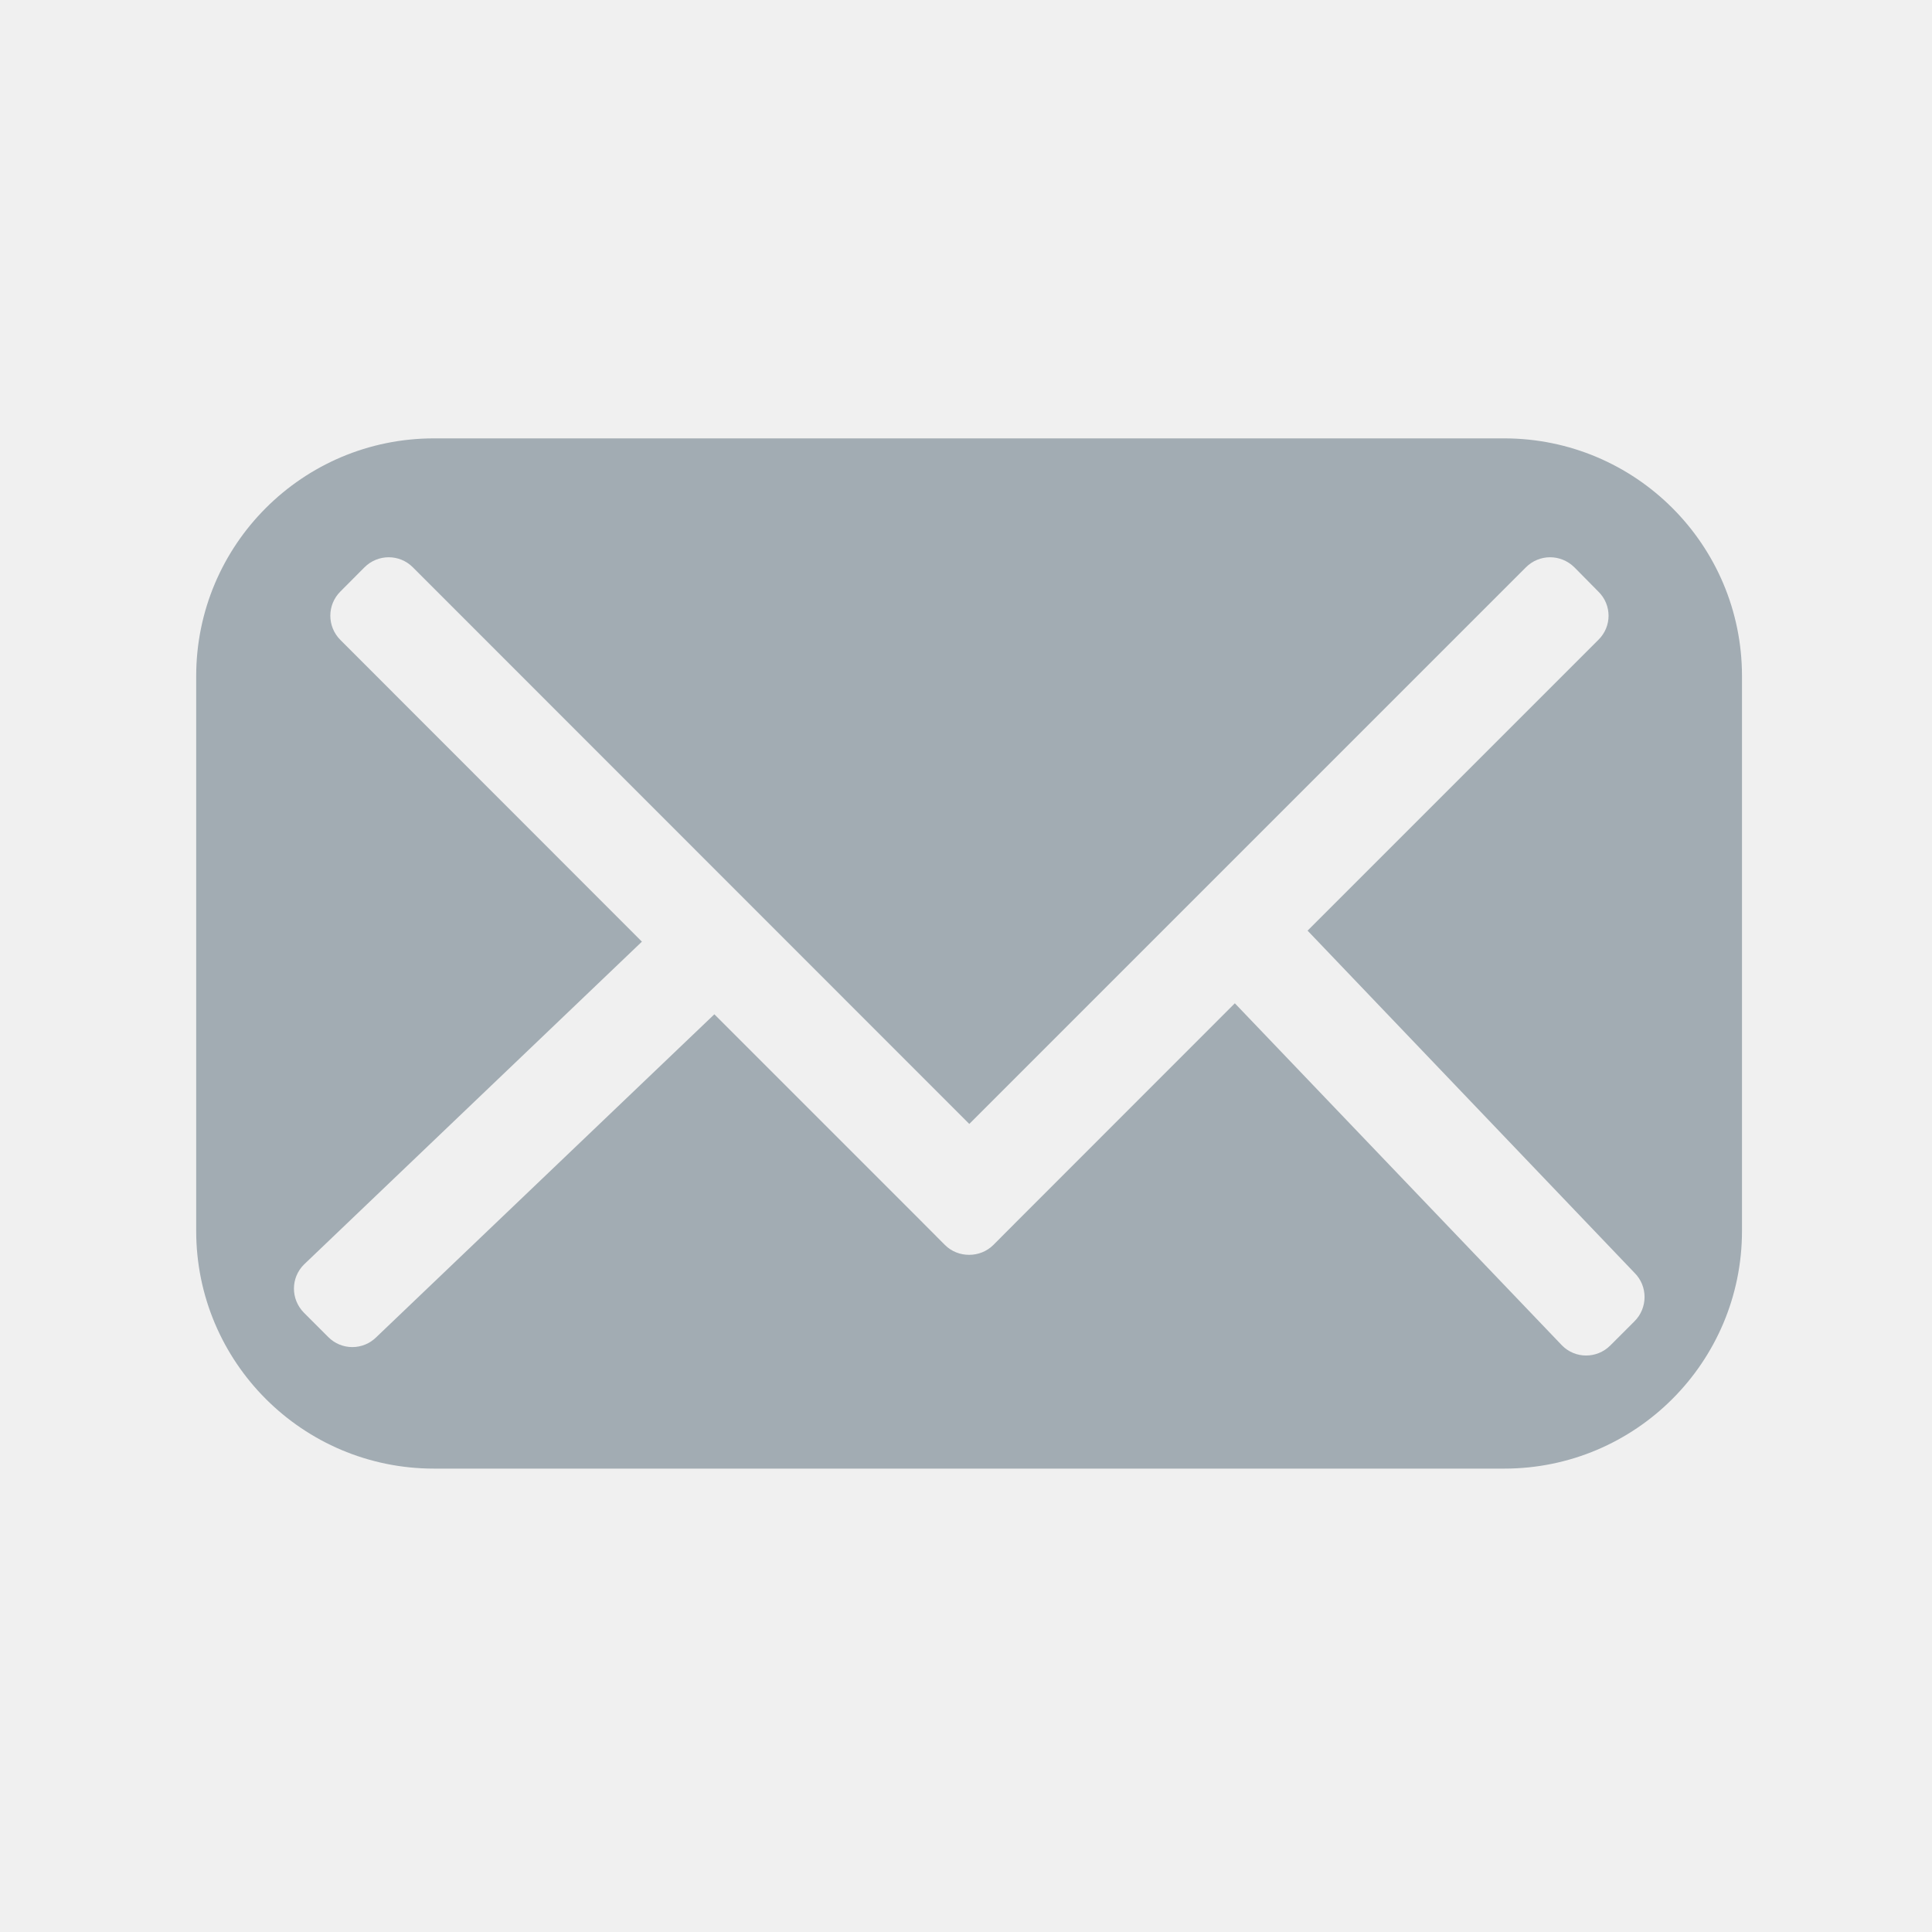
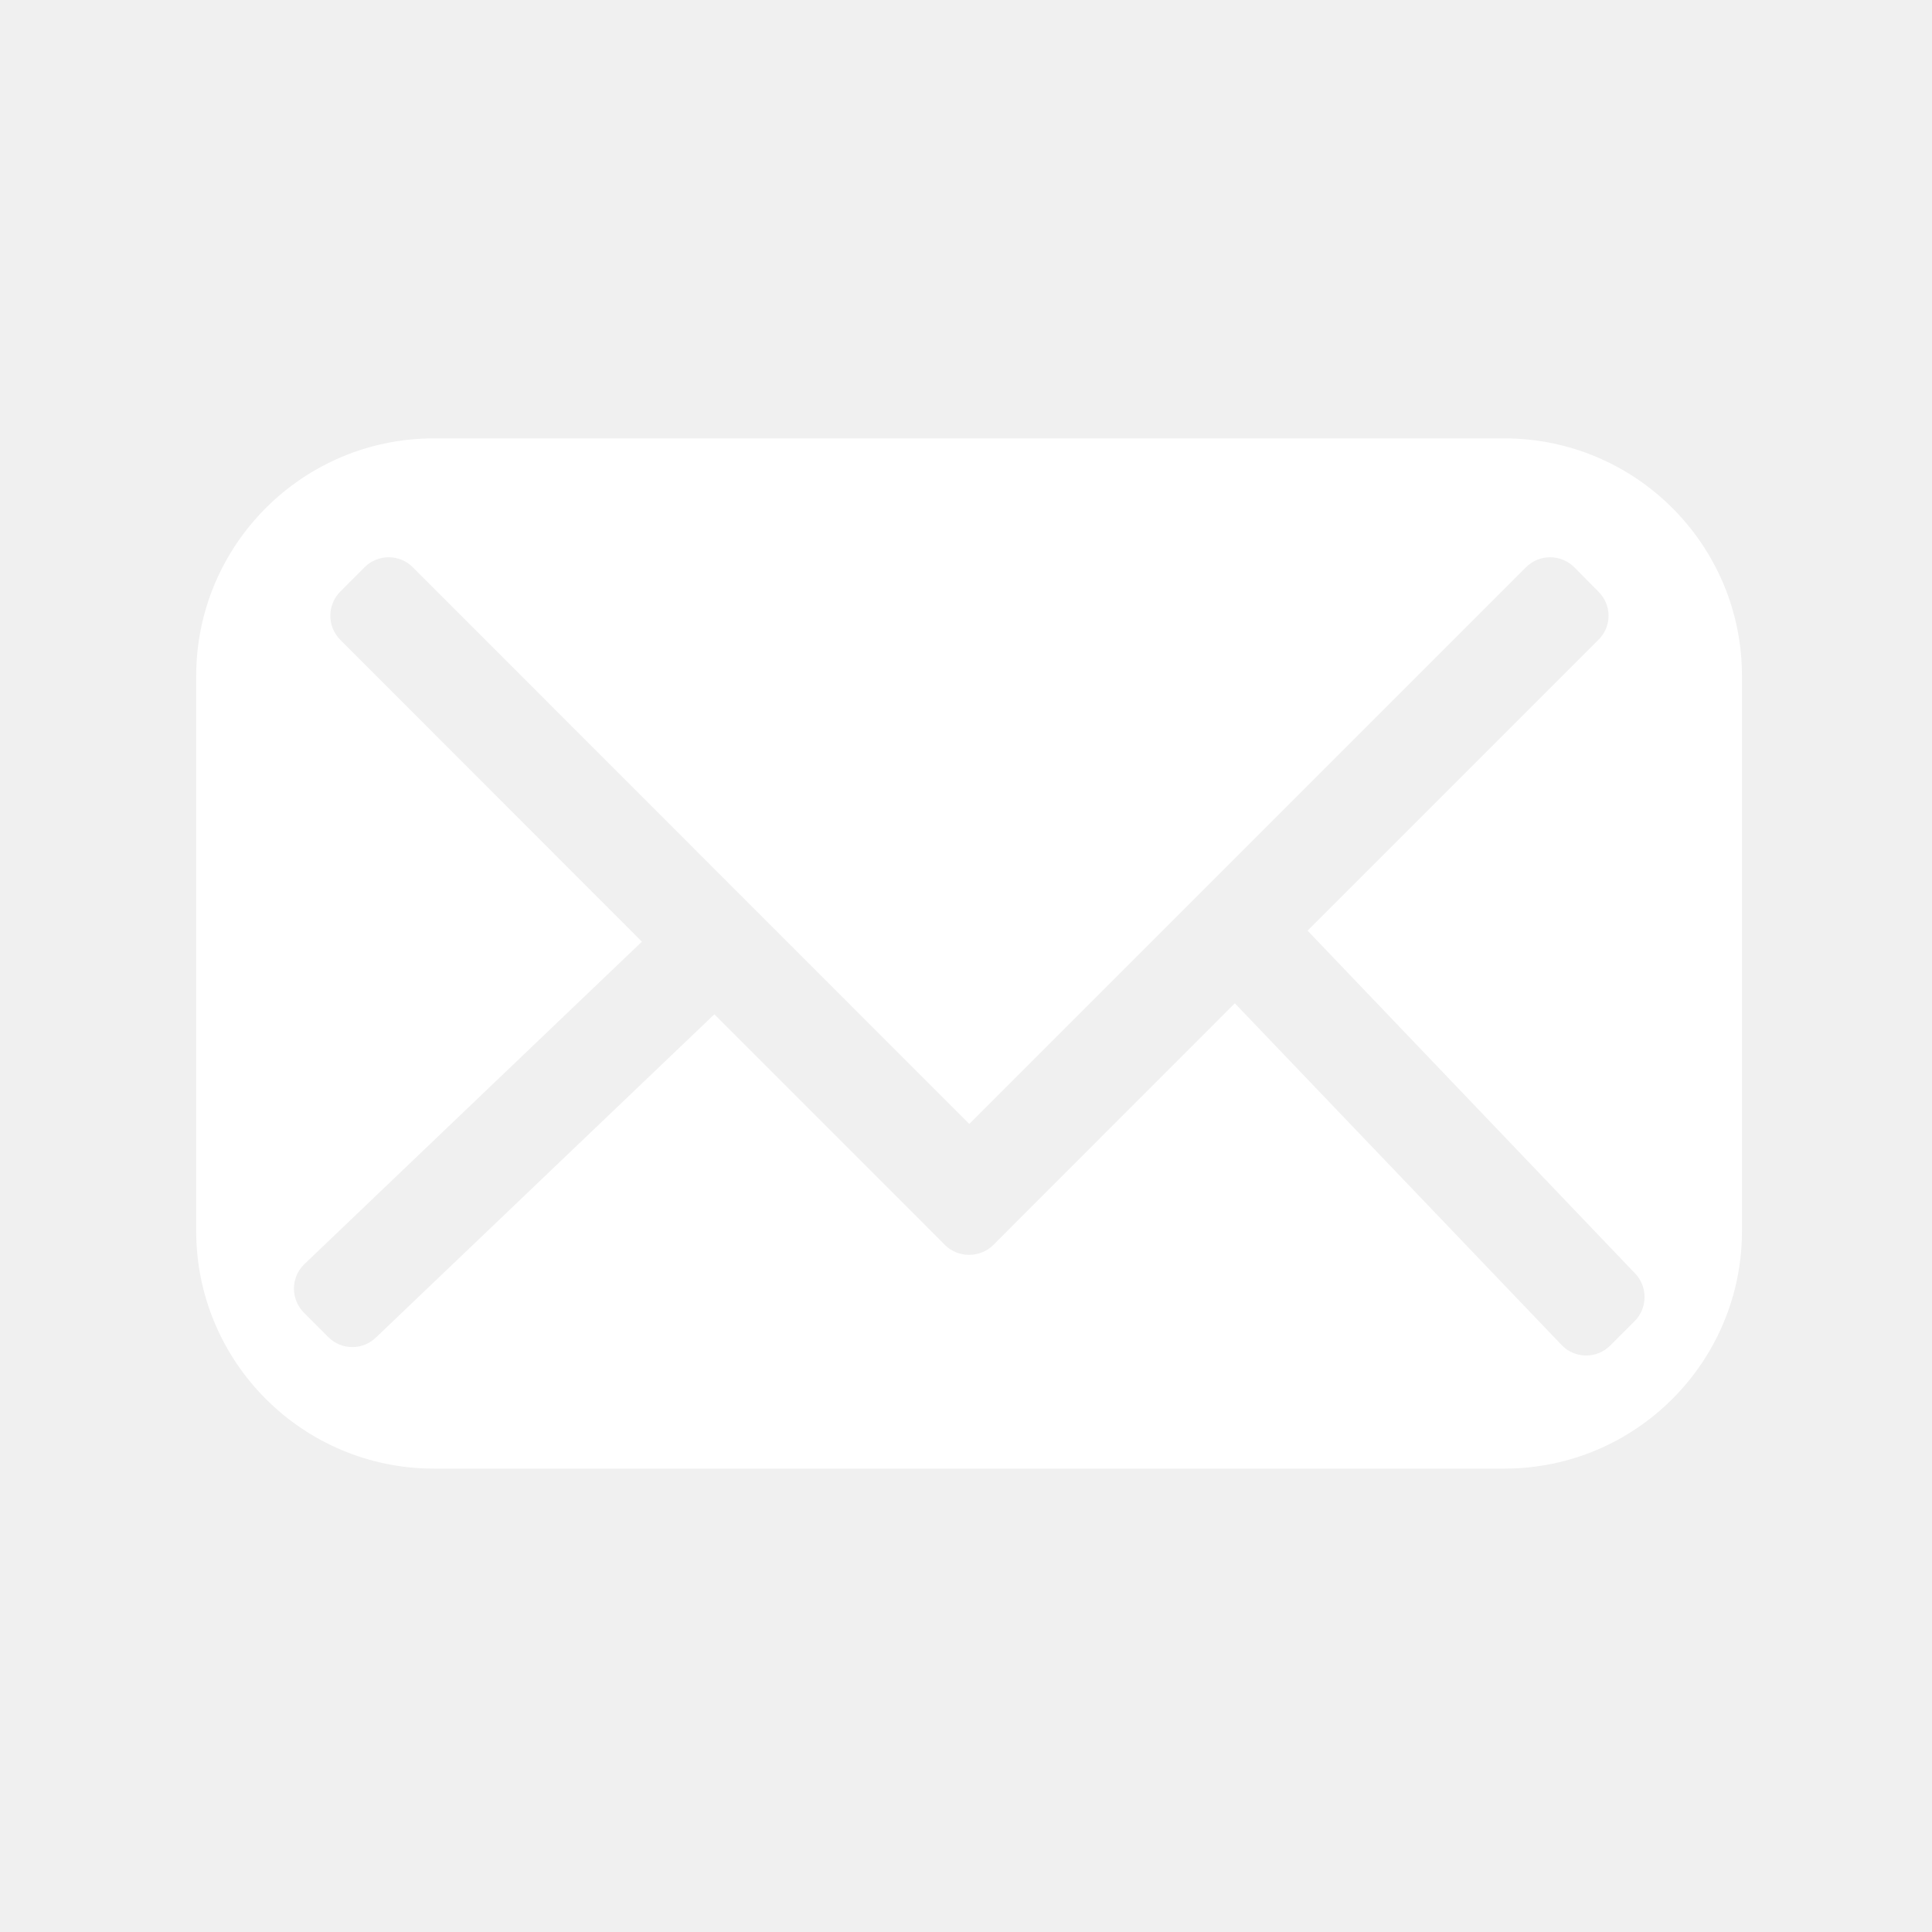
<svg xmlns="http://www.w3.org/2000/svg" width="20" height="20" viewBox="0 0 20 20" enable-background="new 0 0 20 20">
-   <path fill="#a2acb3" d="m15.562 4.538h-11.07c-1.359 0-2.461 1.102-2.461 2.461v5.743c0 1.359 1.102 2.461 2.461 2.461h11.08c1.359 0 2.461-1.102 2.461-2.461v-5.743c0-1.359-1.101-2.461-2.463-2.461m1.35 9.14l-.25.25c-.139.139-.363.139-.5 0l-3.387-3.542-2.249 2.25-.251.252c-.069.068-.159.102-.251.102-.09 0-.181-.033-.25-.102l-.251-.252-2.136-2.136-3.497 3.34c-.139.14-.363.14-.501 0l-.25-.25c-.139-.14-.139-.363.001-.501l3.497-3.341-3.122-3.124c-.138-.139-.138-.362 0-.5l.25-.251c.139-.139.363-.139.501 0l5.76 5.762 5.762-5.762c.139-.139.361-.139.502 0l.248.251c.141.138.141.362 0 .5l-3.01 3.01 3.385 3.543c.138.137.138.363-.001.501" />
+   <path fill="#fff" d="m15.562 4.538h-11.07c-1.359 0-2.461 1.102-2.461 2.461v5.743c0 1.359 1.102 2.461 2.461 2.461h11.08c1.359 0 2.461-1.102 2.461-2.461v-5.743c0-1.359-1.101-2.461-2.463-2.461m1.35 9.14l-.25.25c-.139.139-.363.139-.5 0l-3.387-3.542-2.249 2.25-.251.252c-.069.068-.159.102-.251.102-.09 0-.181-.033-.25-.102l-.251-.252-2.136-2.136-3.497 3.34c-.139.14-.363.14-.501 0l-.25-.25c-.139-.14-.139-.363.001-.501l3.497-3.341-3.122-3.124c-.138-.139-.138-.362 0-.5l.25-.251c.139-.139.363-.139.501 0l5.76 5.762 5.762-5.762c.139-.139.361-.139.502 0l.248.251c.141.138.141.362 0 .5l-3.01 3.01 3.385 3.543c.138.137.138.363-.001.501" />
</svg>
